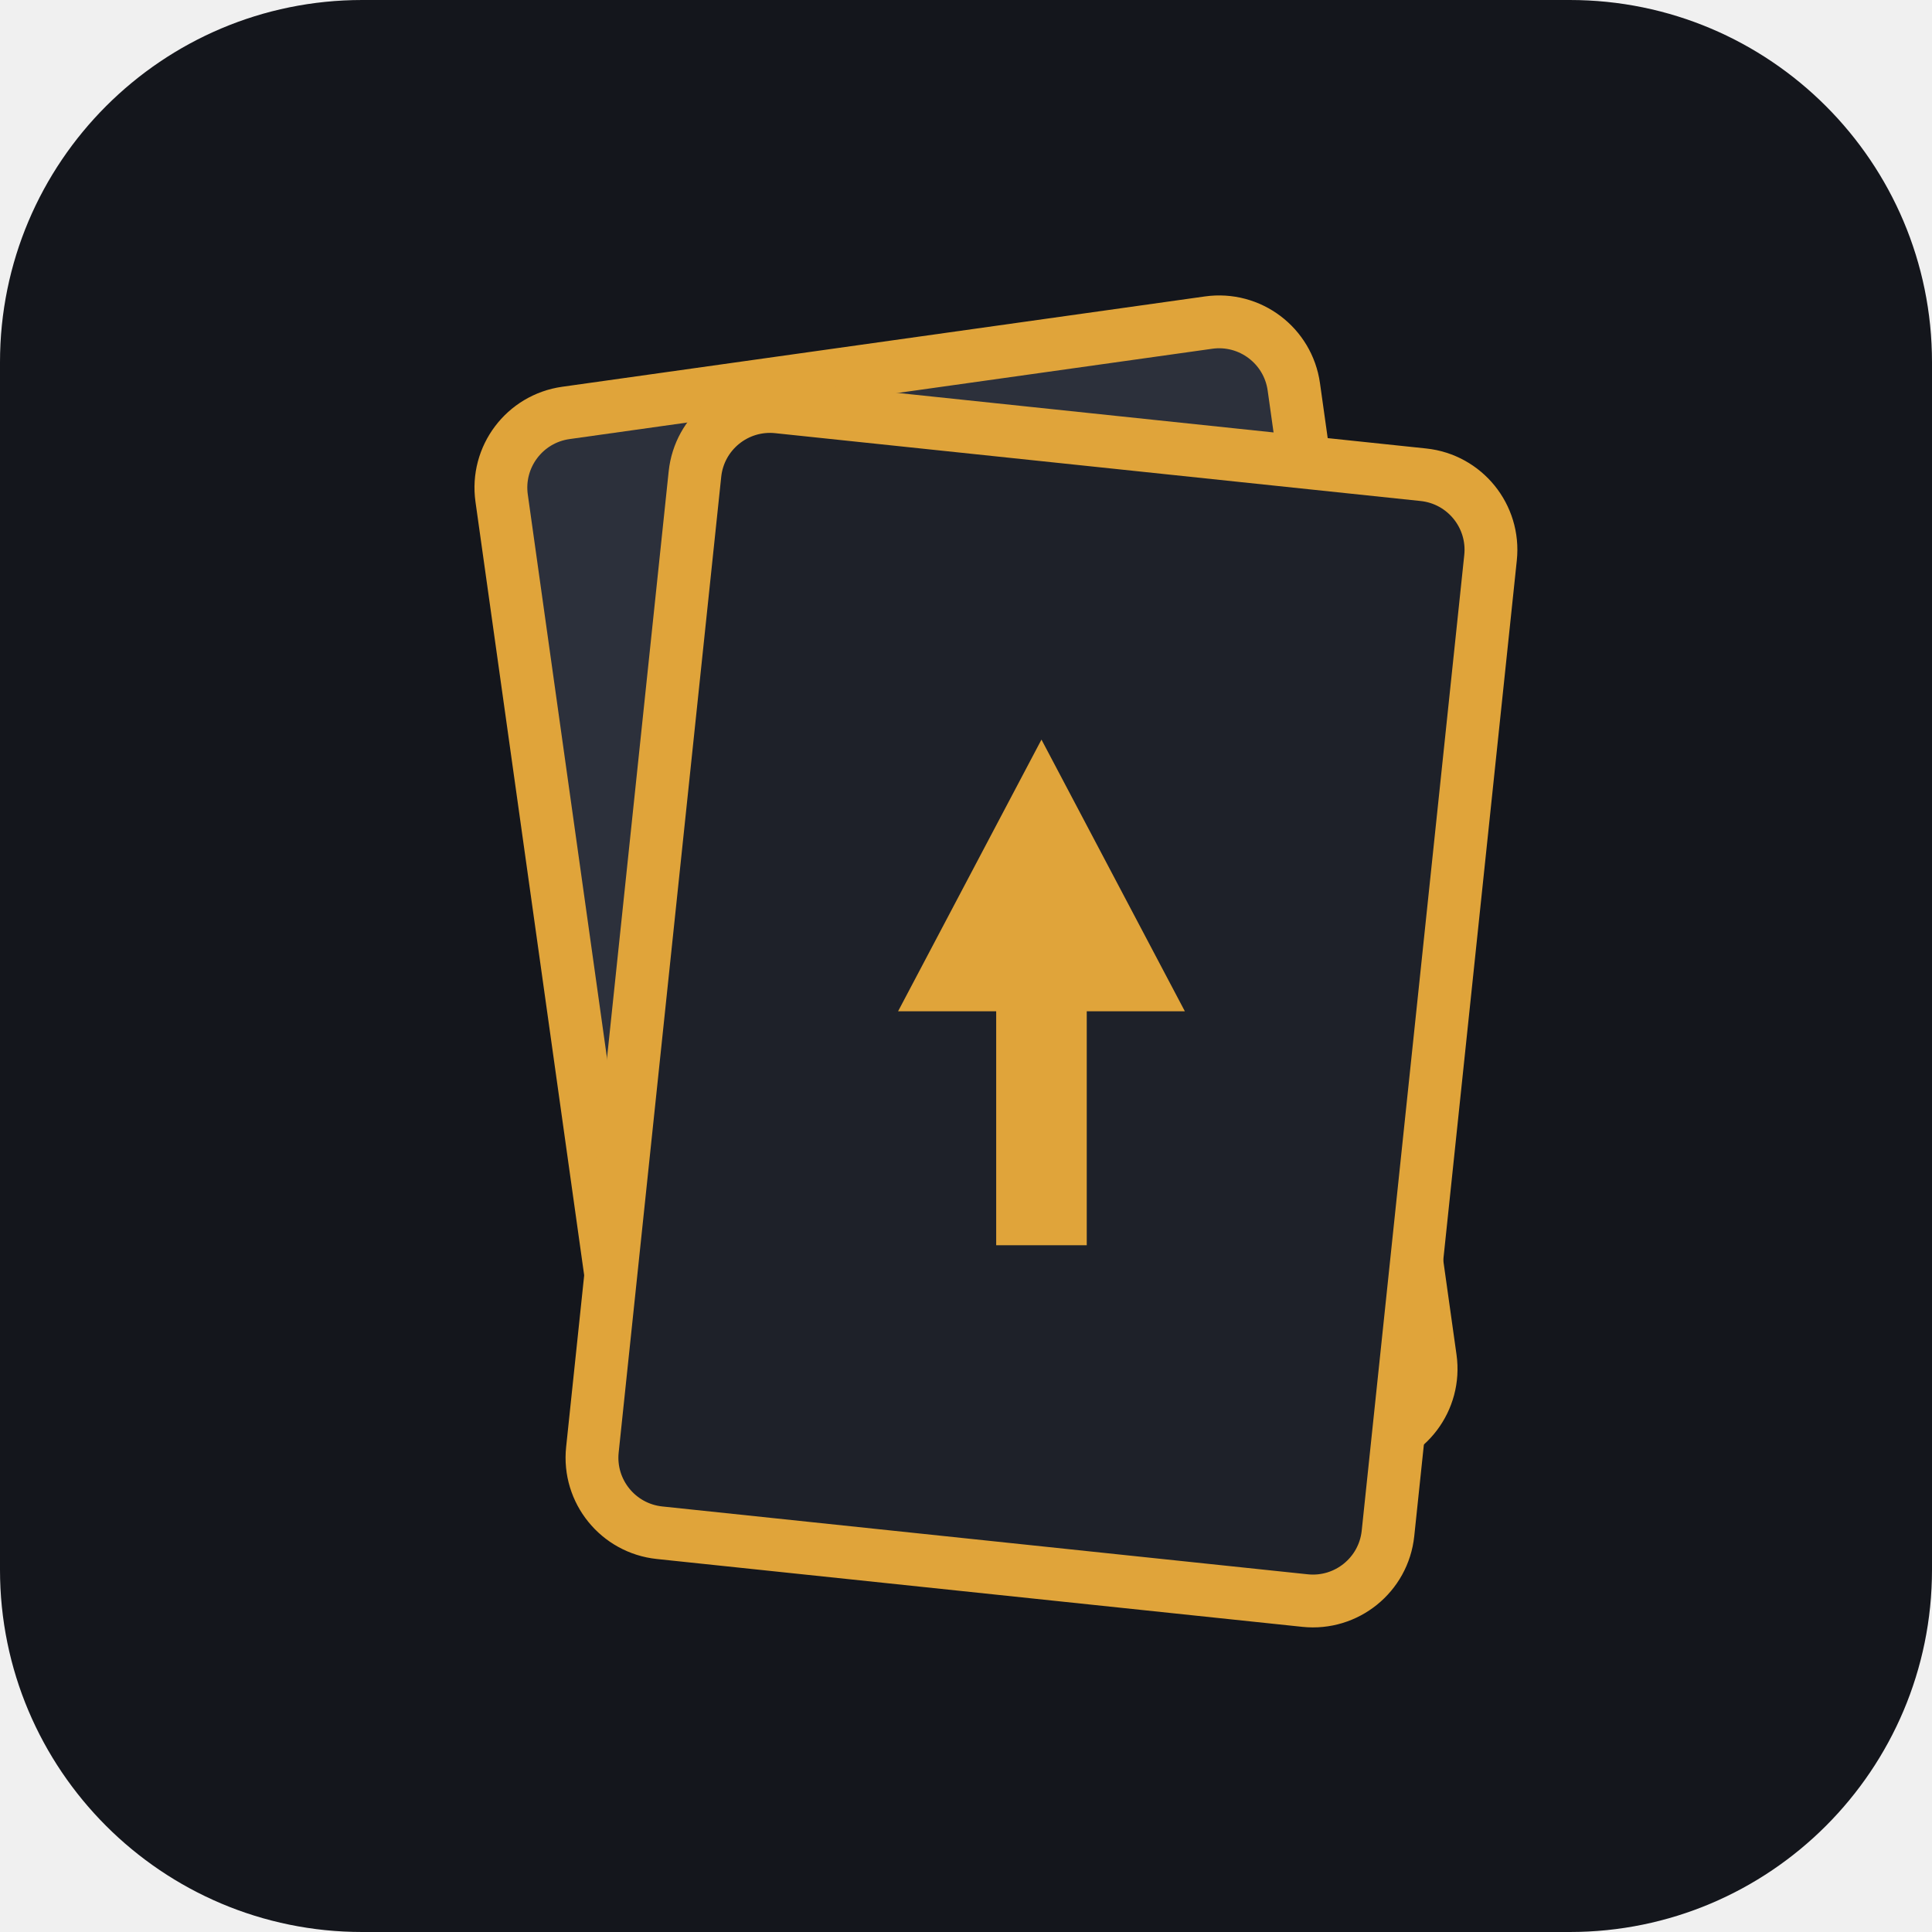
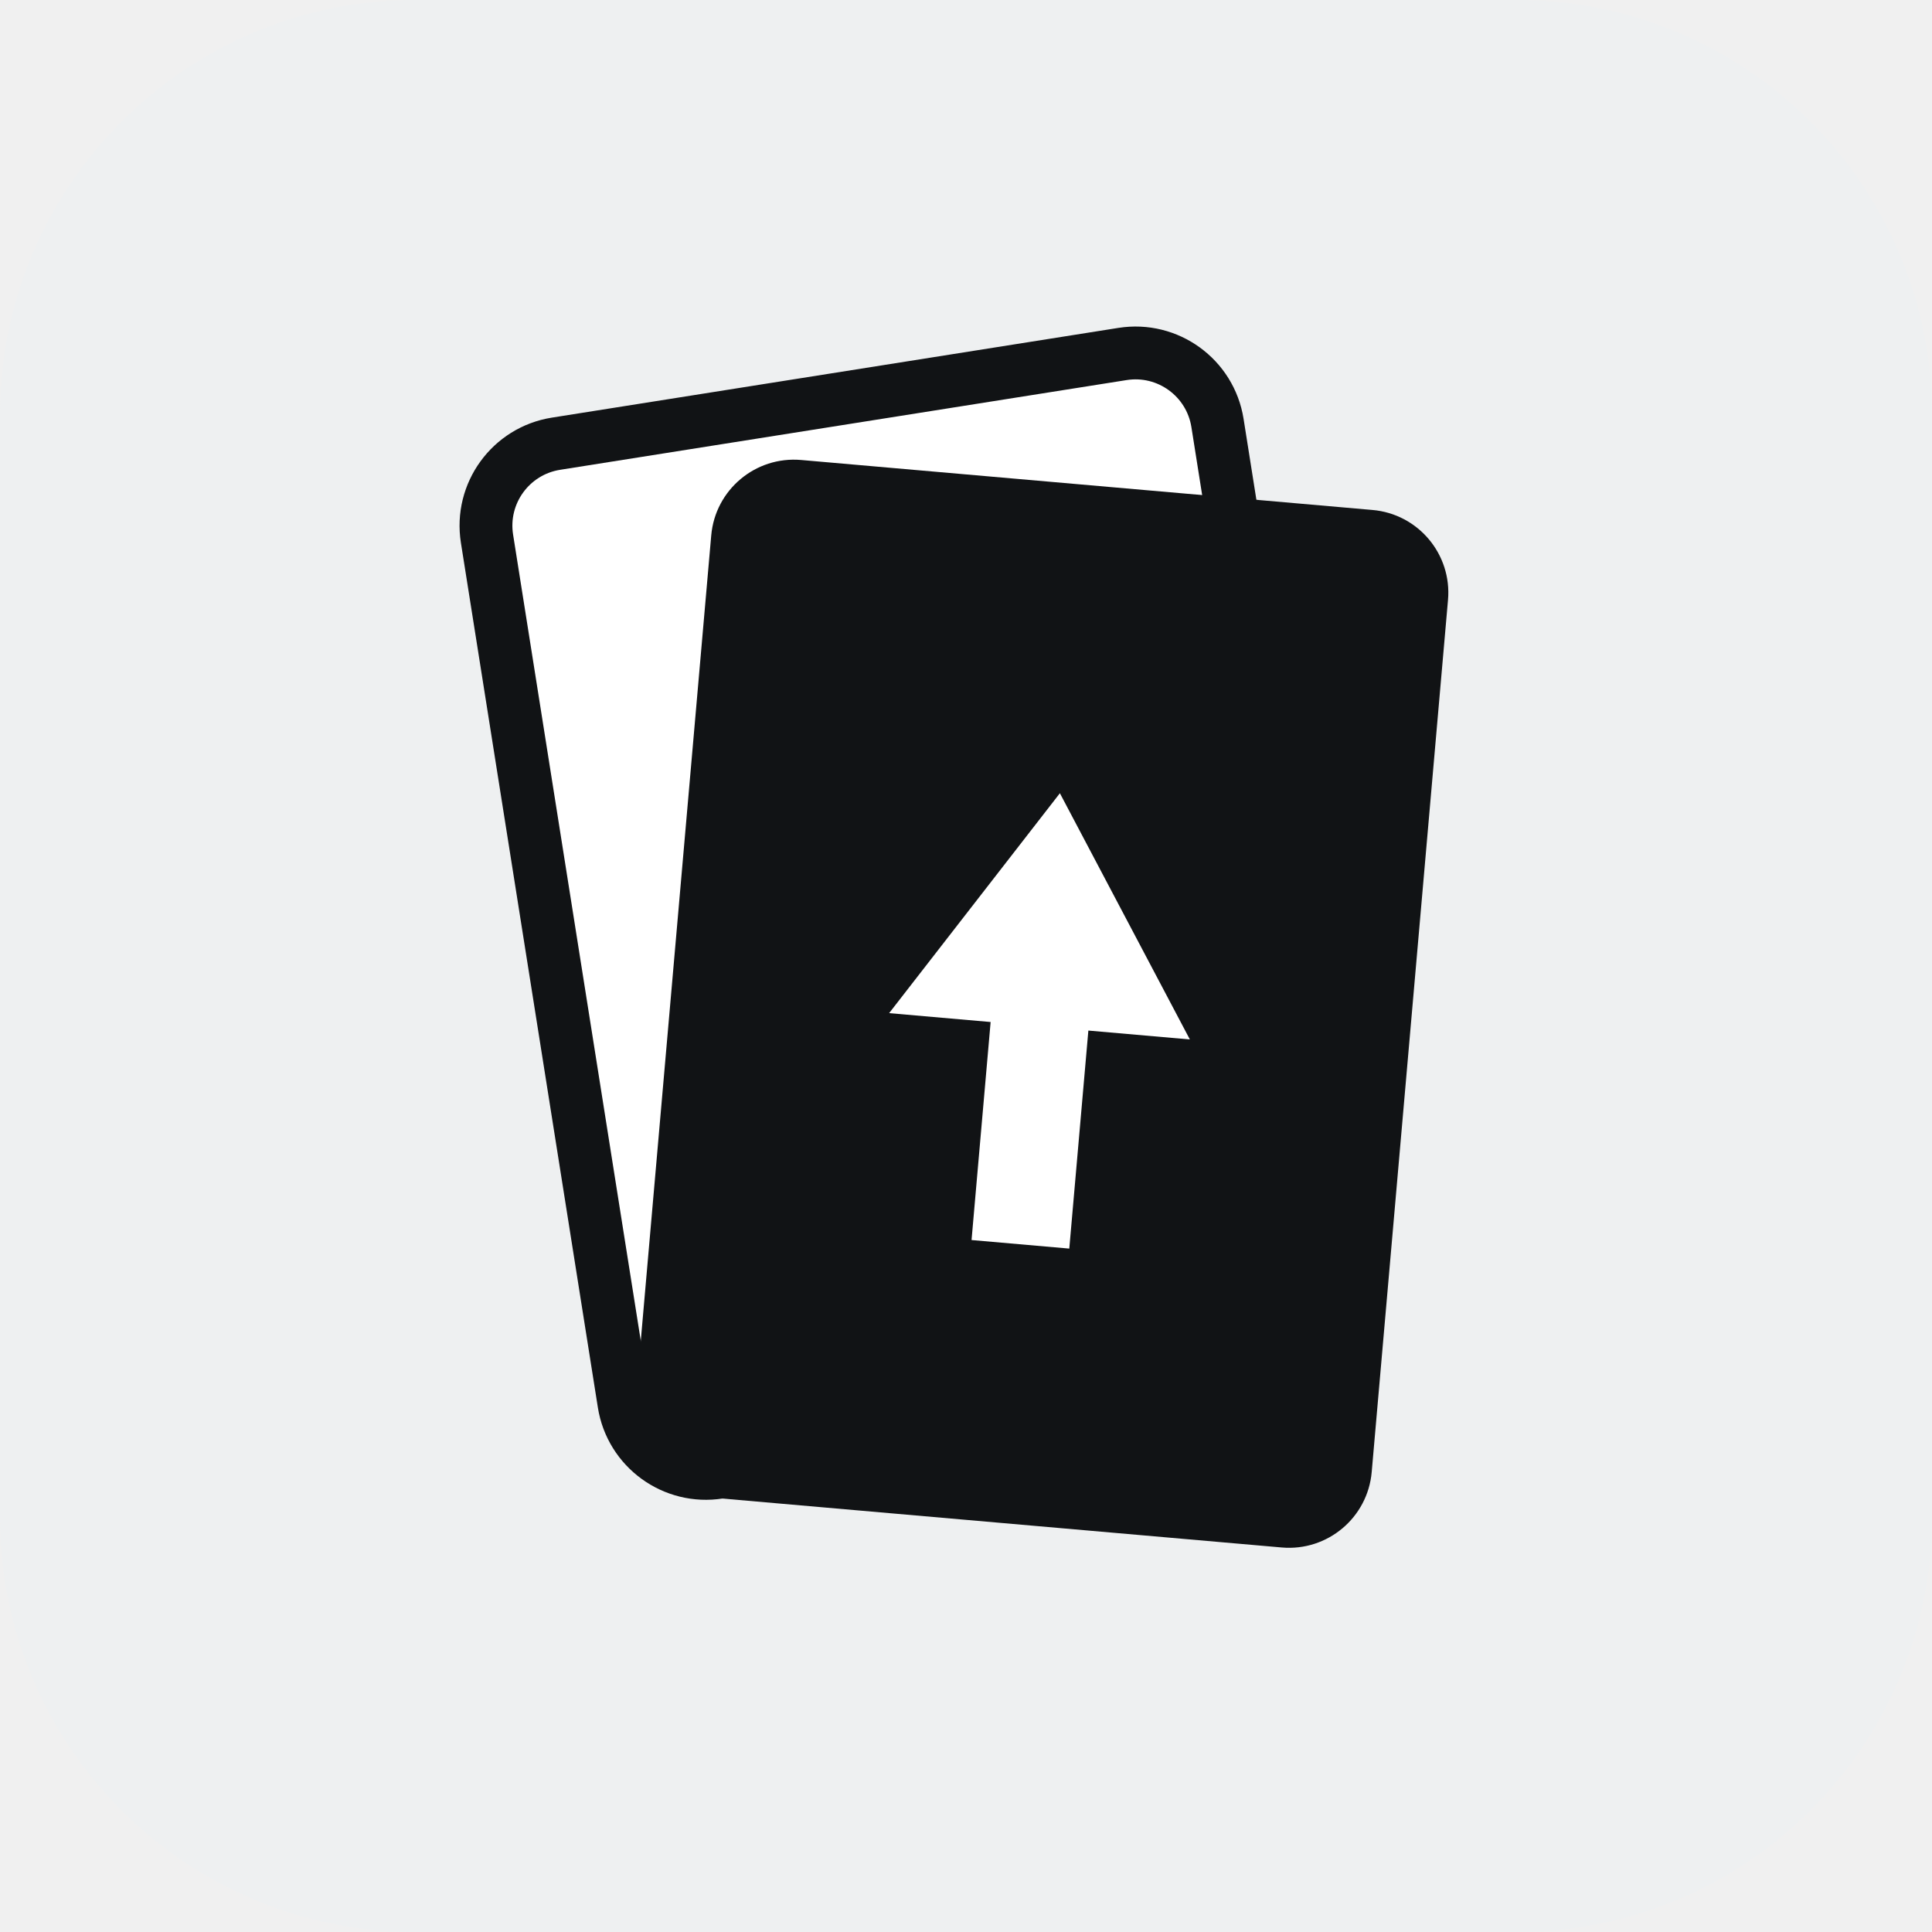
<svg xmlns="http://www.w3.org/2000/svg" viewBox="0 0 512 512">
-   <rect width="512" height="512" rx="96" fill="#14161c" />
-   <rect x="150" y="96" width="212" height="300" rx="20" fill="#2c303b" stroke="#e0a43a" stroke-width="14" transform="rotate(-8 256 246)" />
-   <rect x="170" y="116" width="212" height="300" rx="20" fill="#1e2129" stroke="#e0a43a" stroke-width="14" transform="rotate(6 276 266)" />
-   <path d="M276 196l38 72h-26v62h-24v-62h-26z" fill="#e0a43a" />
+   <rect width="512" height="512" rx="110" fill="#eef0f1" />
+   <rect x="146" y="104" width="196" height="276" rx="22" fill="#fff" stroke="#111315" stroke-width="14" transform="rotate(-9 244 242)" />
+   <rect x="178" y="128" width="196" height="276" rx="22" fill="#111315" transform="rotate(5 276 266)" />
+   <path d="M276 210l40 62h-27v58h-26v-58h-27z" fill="#fff" transform="rotate(5 276 266)" />
</svg>
